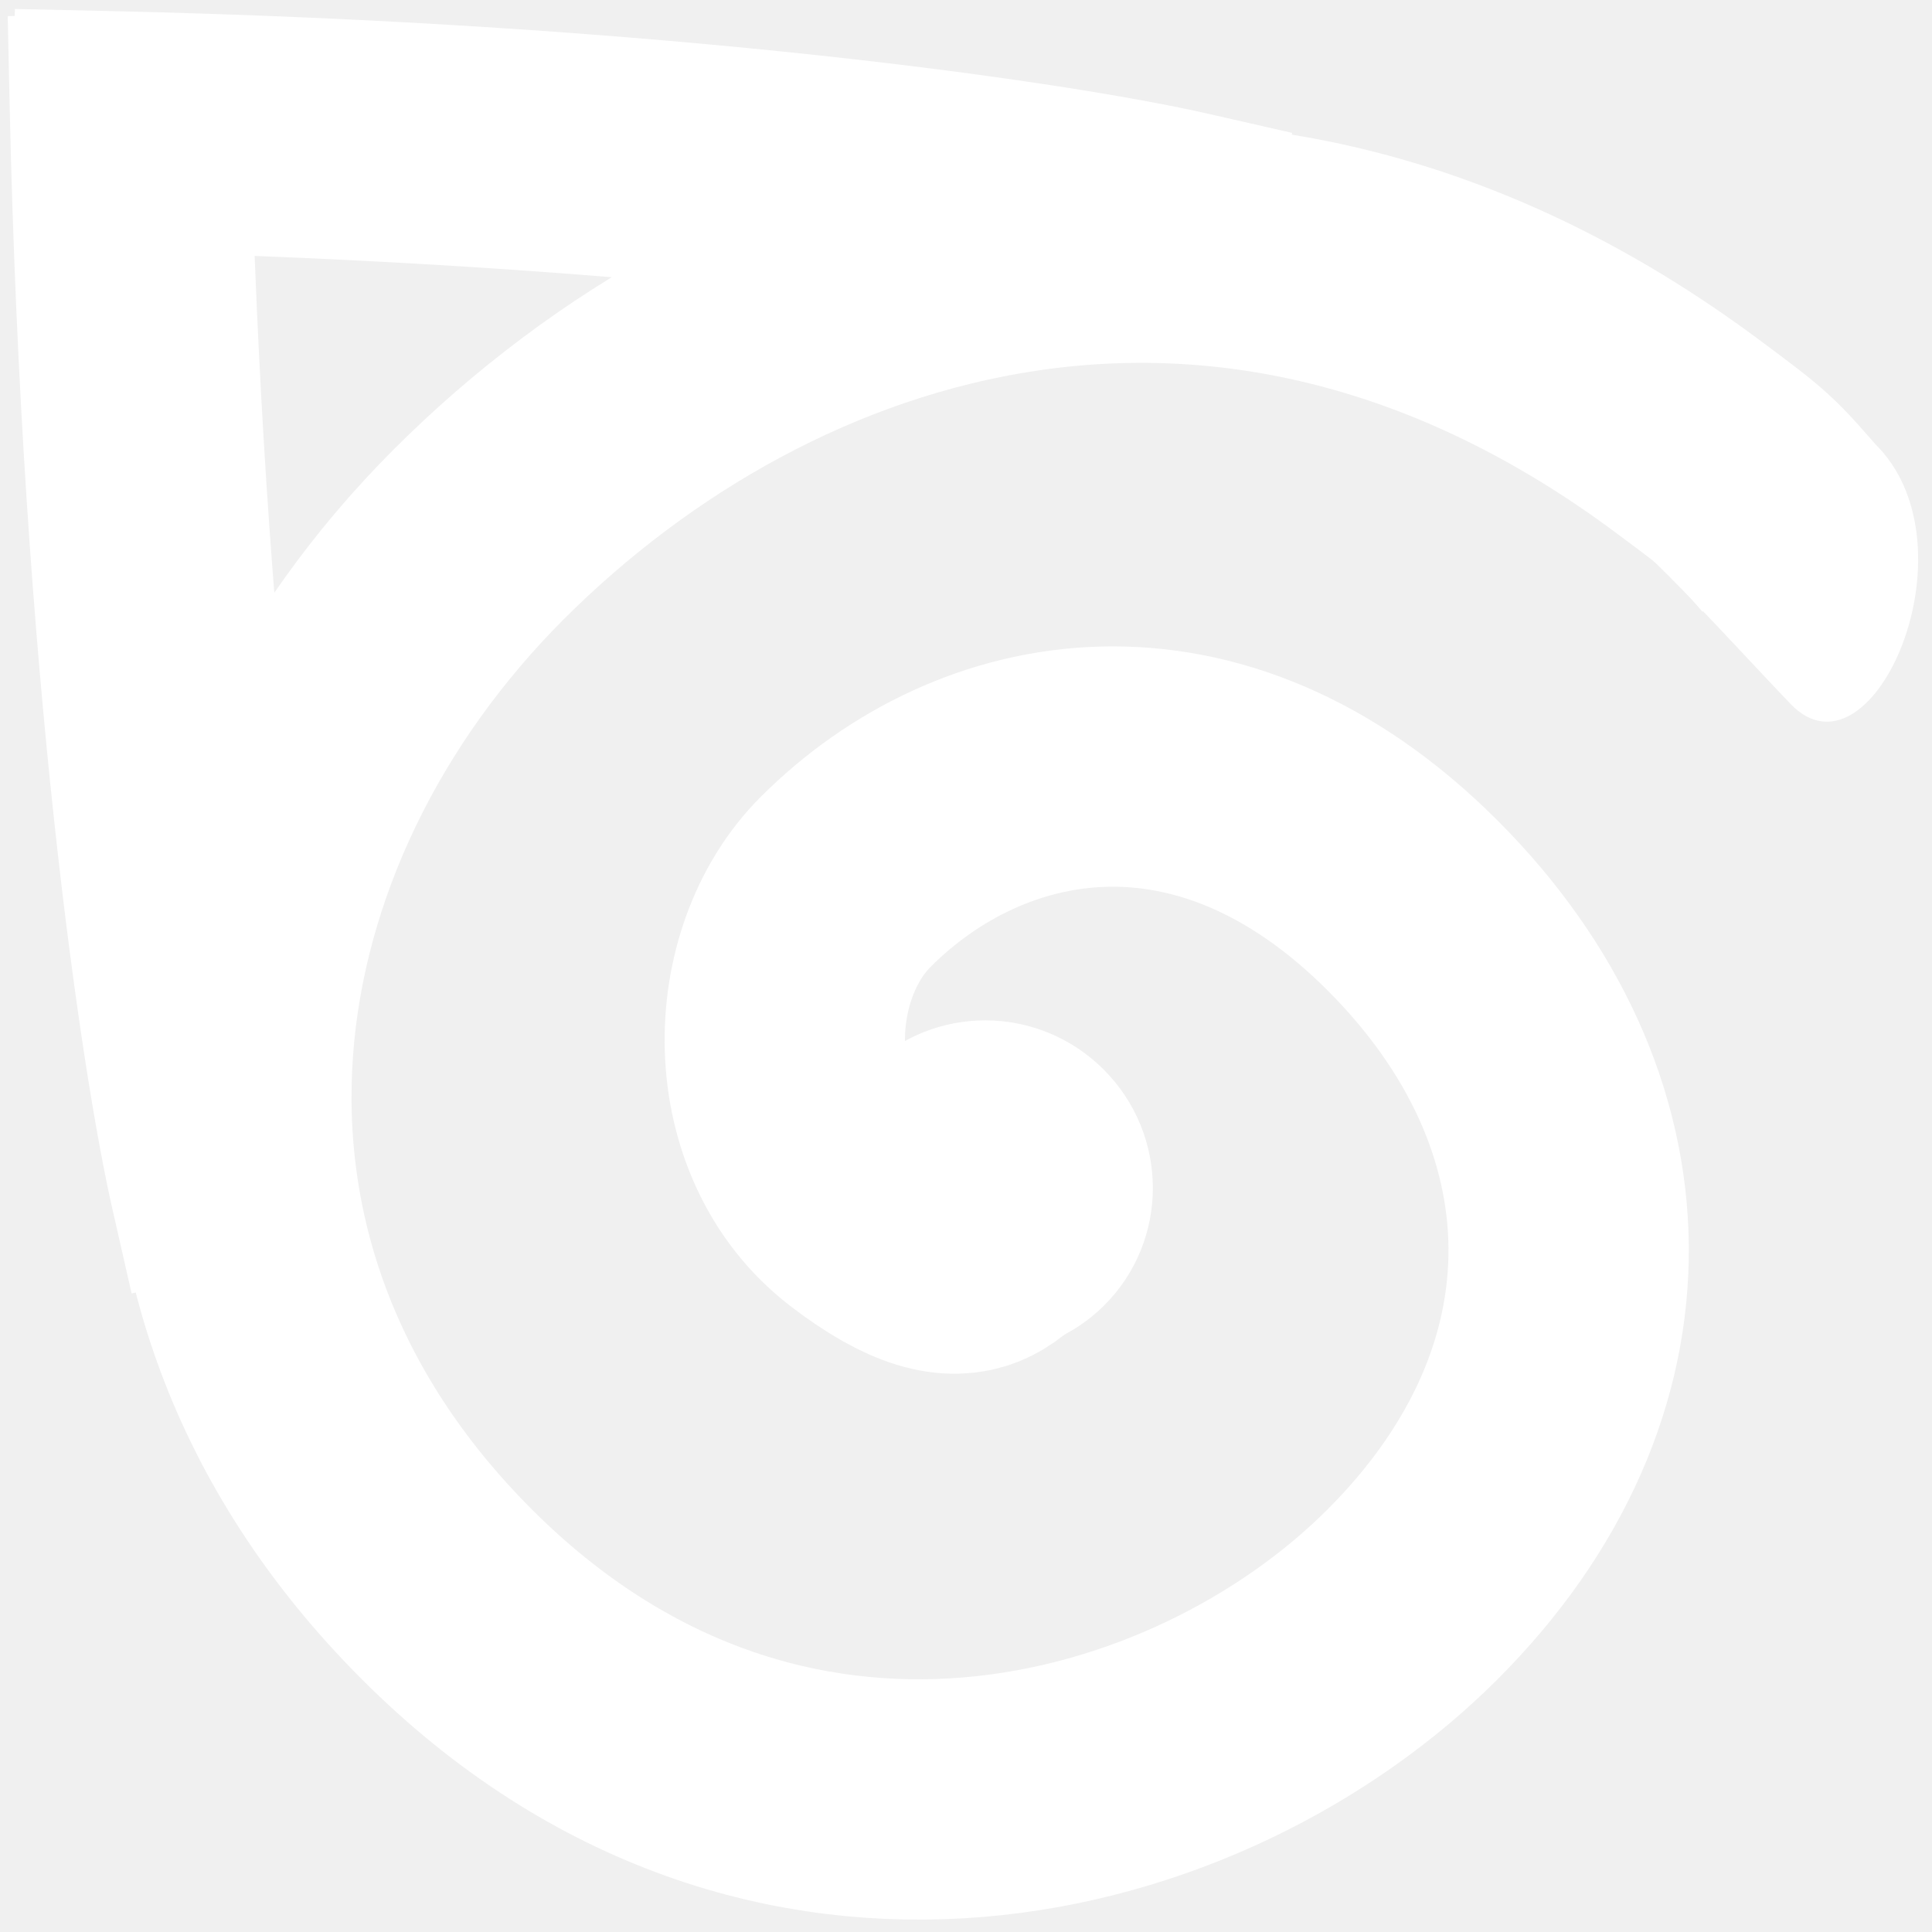
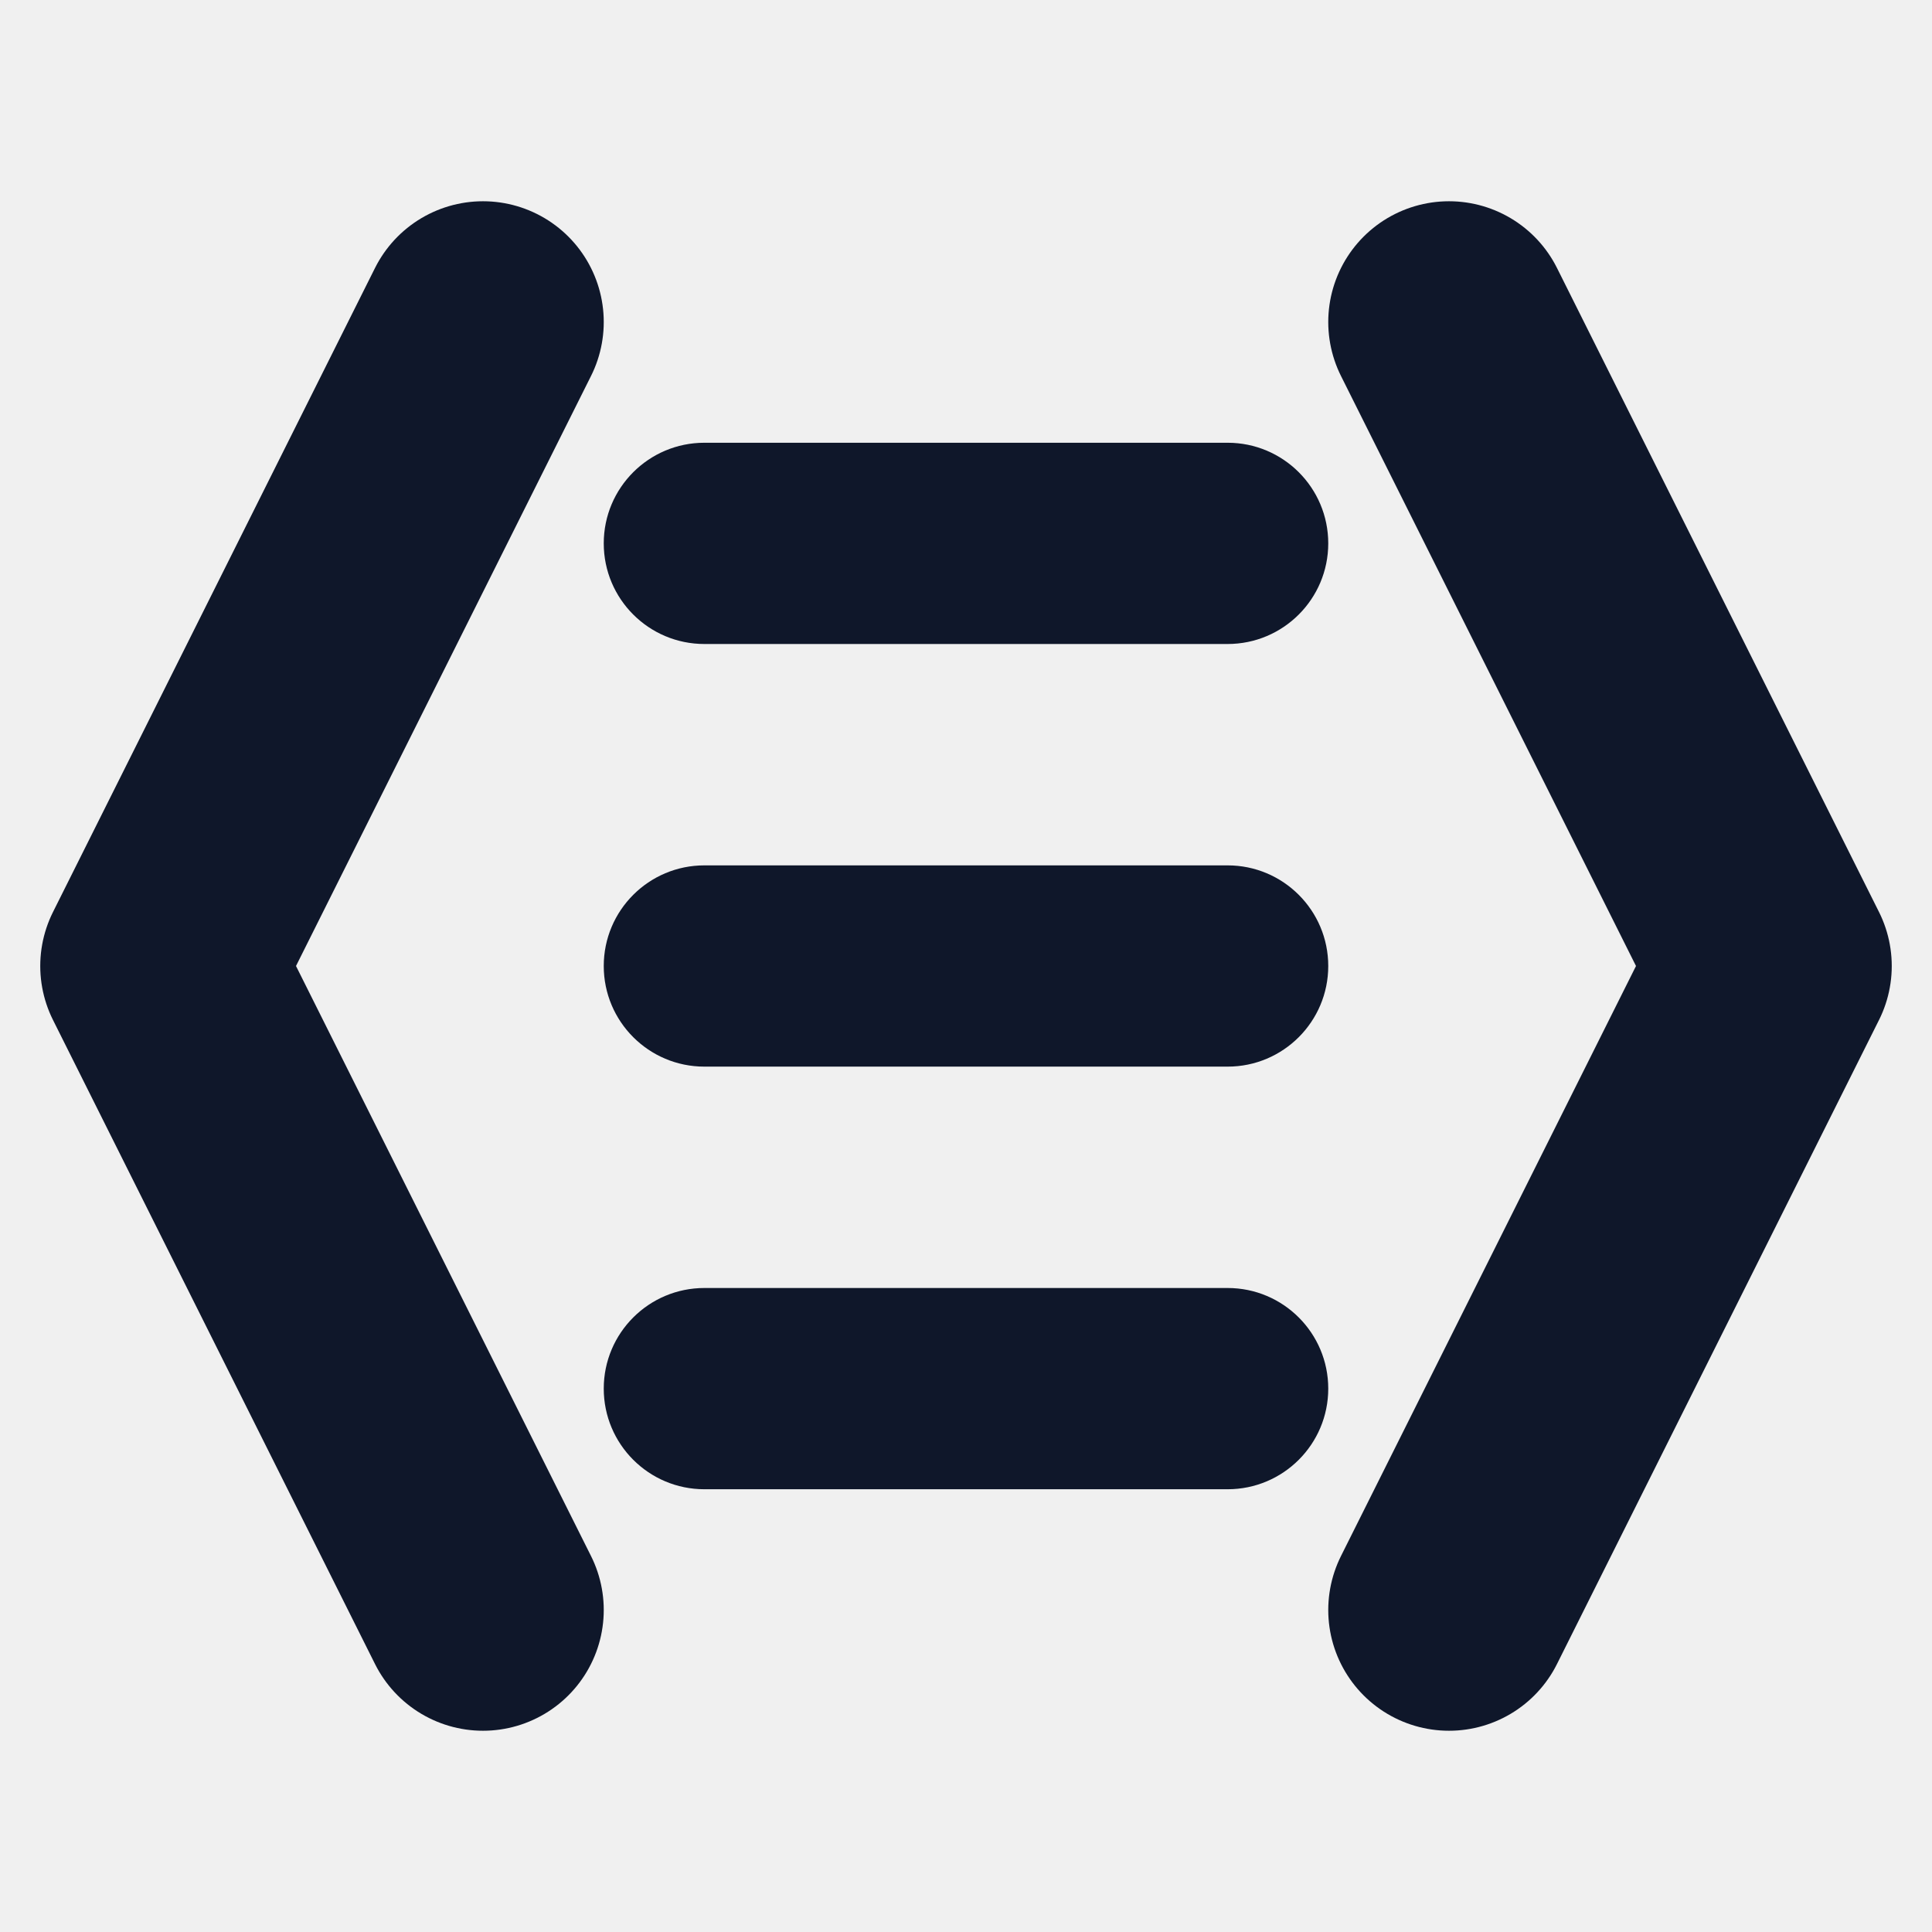
- <svg xmlns="http://www.w3.org/2000/svg" width="800" height="800" viewBox="0 0 800 800" fill="none">
-   <g clip-path="url(#clip0_112_17)">
-     <path fill-rule="evenodd" clip-rule="evenodd" d="M67.974 68.503C74.278 288.546 97.299 438.258 108.22 486.25L81.756 492.273C69.875 440.063 45.29 278.111 40.159 42.074L41.518 42.045L41.548 40.688C277.584 45.82 439.536 70.405 491.746 82.285L485.724 108.75C437.731 97.829 288.018 74.807 67.974 68.503Z" fill="white" />
-     <path d="M67.974 68.503L69.01 32.33L30.703 31.233L31.801 69.54L67.974 68.503ZM108.22 486.25L116.25 521.536L151.535 513.507L143.506 478.221L108.22 486.25ZM81.756 492.273L46.47 500.302L54.499 535.588L89.785 527.558L81.756 492.273ZM40.159 42.074L39.373 5.895L3.193 6.681L3.98 42.861L40.159 42.074ZM41.518 42.045L42.304 78.224L76.944 77.471L77.698 42.831L41.518 42.045ZM41.548 40.688L42.334 4.509L6.155 3.723L5.368 39.902L41.548 40.688ZM491.746 82.285L527.032 90.315L535.061 55.029L499.776 46.999L491.746 82.285ZM485.724 108.75L477.694 144.035L512.98 152.065L521.01 116.779L485.724 108.75ZM31.801 69.54C38.15 291.145 61.34 443.33 72.934 494.28L143.506 478.221C133.258 433.186 110.406 285.947 104.147 67.467L31.801 69.54ZM100.191 450.965L73.726 456.987L89.785 527.558L116.25 521.536L100.191 450.965ZM117.042 484.243C105.852 435.07 81.433 275.67 76.338 41.288L3.98 42.861C9.147 280.552 33.898 445.056 46.47 500.302L117.042 484.243ZM40.945 78.254L42.304 78.224L40.732 5.865L39.373 5.895L40.945 78.254ZM5.368 39.902L5.339 41.258L77.698 42.831L77.727 41.475L5.368 39.902ZM499.776 46.999C444.529 34.428 280.025 9.676 42.334 4.509L40.761 76.868C275.143 81.963 434.544 106.381 483.716 117.571L499.776 46.999ZM521.01 116.779L527.032 90.315L456.46 74.256L450.438 100.72L521.01 116.779ZM66.938 104.676C285.419 110.936 432.659 133.787 477.694 144.035L493.753 73.464C442.803 61.87 290.617 38.679 69.01 32.33L66.938 104.676Z" fill="white" />
-     <path d="M422.589 501.244C411.288 508.494 404.495 537.463 357.466 501.244C314.818 468.399 315.989 399.344 350.213 365.119C405.869 309.463 500.443 290.457 584.885 374.9C669.328 459.343 672.846 572.253 584.885 660.214C496.924 748.175 321.002 796.154 185.062 660.214C49.122 524.274 80.516 338.98 198.224 221.272C315.932 103.565 510.413 40.5 698.766 180.647C724.59 199.861 724.563 199.888 742.594 220.748" stroke="white" stroke-width="99.517" />
-     <path d="M441.014 458.87C459.308 477.164 459.254 506.521 441.334 524.441C423.414 542.361 394.057 542.416 375.763 524.121C357.468 505.827 357.523 476.47 375.443 458.55C393.363 440.63 422.719 440.576 441.014 458.87Z" fill="white" stroke="white" stroke-width="45.235" />
-     <path d="M741.489 291.533C711.213 260.04 671.51 214.18 643.153 198.672C675.899 179.381 750.221 152.218 779.899 187.565C816.996 231.75 774.29 325.653 741.489 291.533Z" fill="white" />
-   </g>
-   <defs>
-     <clipPath id="clip0_112_17">
-       <rect width="800" height="800" fill="white" />
-     </clipPath>
-   </defs>
+ <svg xmlns="http://www.w3.org/2000/svg" viewBox="0 0 24 24" fill="none" color="#0f172a">
+   <path d="M6 4 L2 12 L6 20" stroke="currentColor" stroke-width="3" stroke-linecap="round" stroke-linejoin="round" />
+   <path d="M18 4 L22 12 L18 20" stroke="currentColor" stroke-width="3" stroke-linecap="round" stroke-linejoin="round" />
+   <rect x="7.5" y="5.5" width="9" height="2.5" rx="1.25" fill="currentColor" />
+   <rect x="7.5" y="10.75" width="9" height="2.5" rx="1.25" fill="currentColor" />
+   <rect x="7.5" y="16" width="9" height="2.5" rx="1.25" fill="currentColor" />
</svg>
